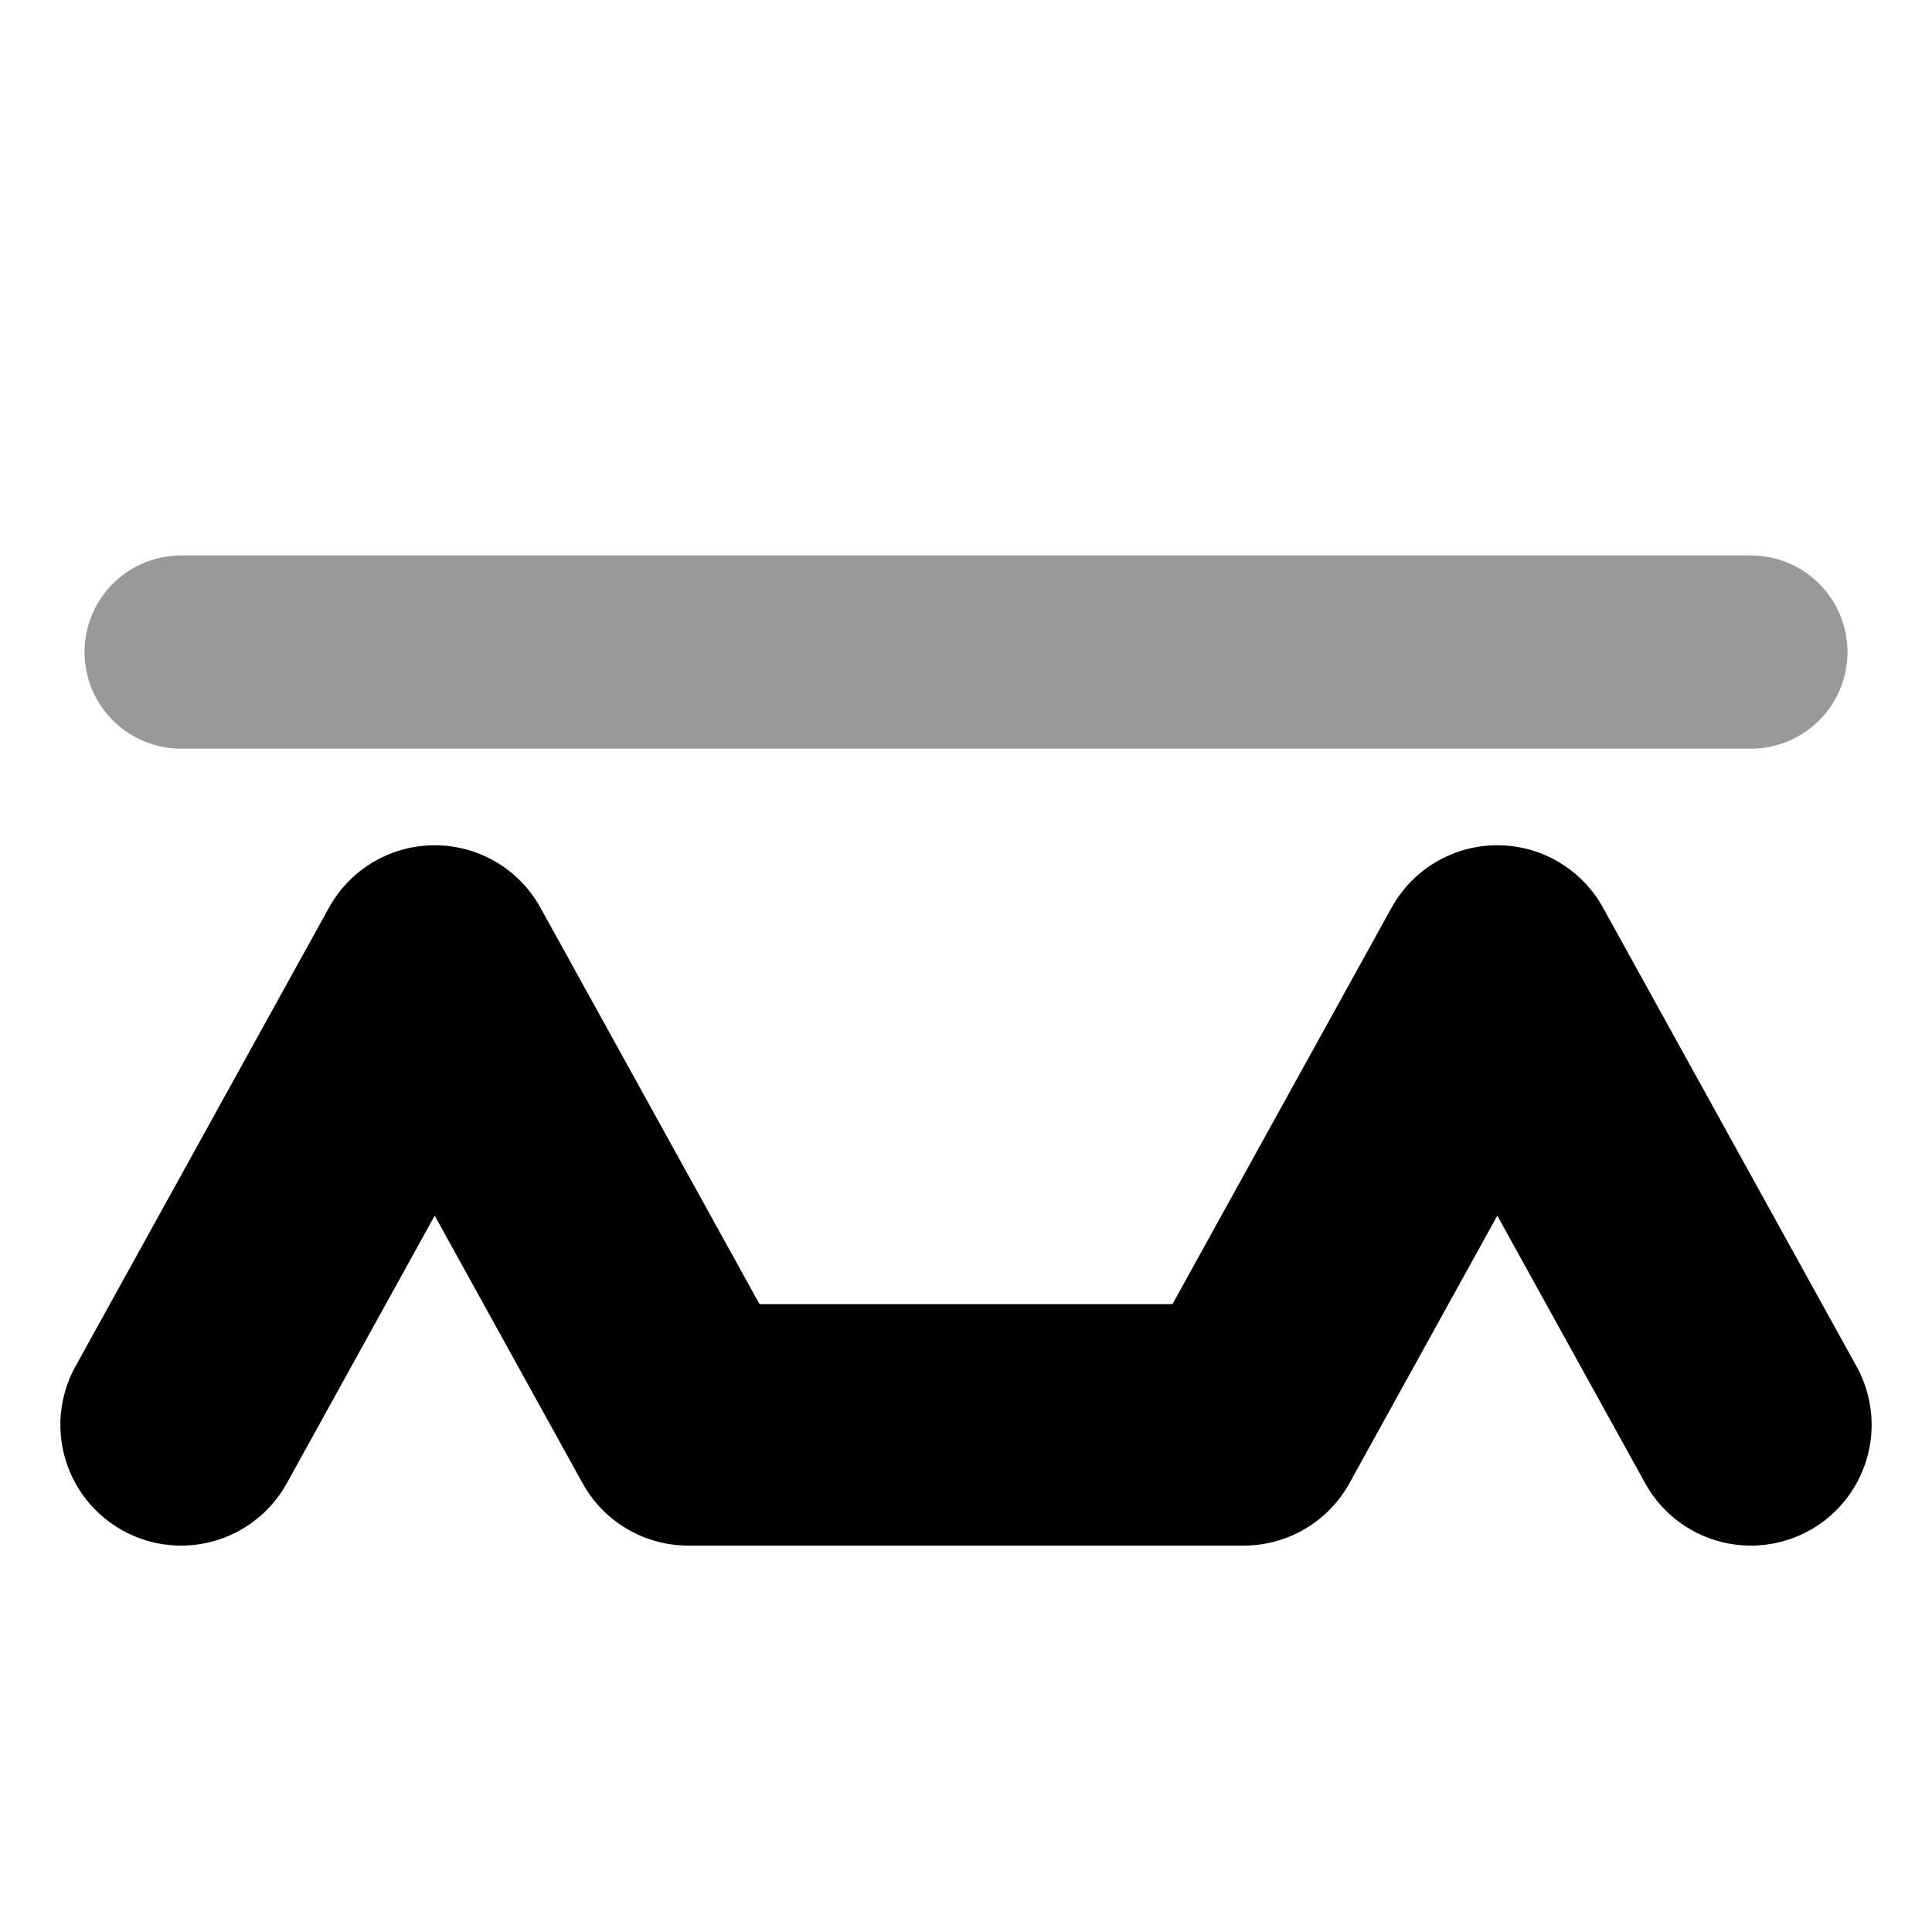
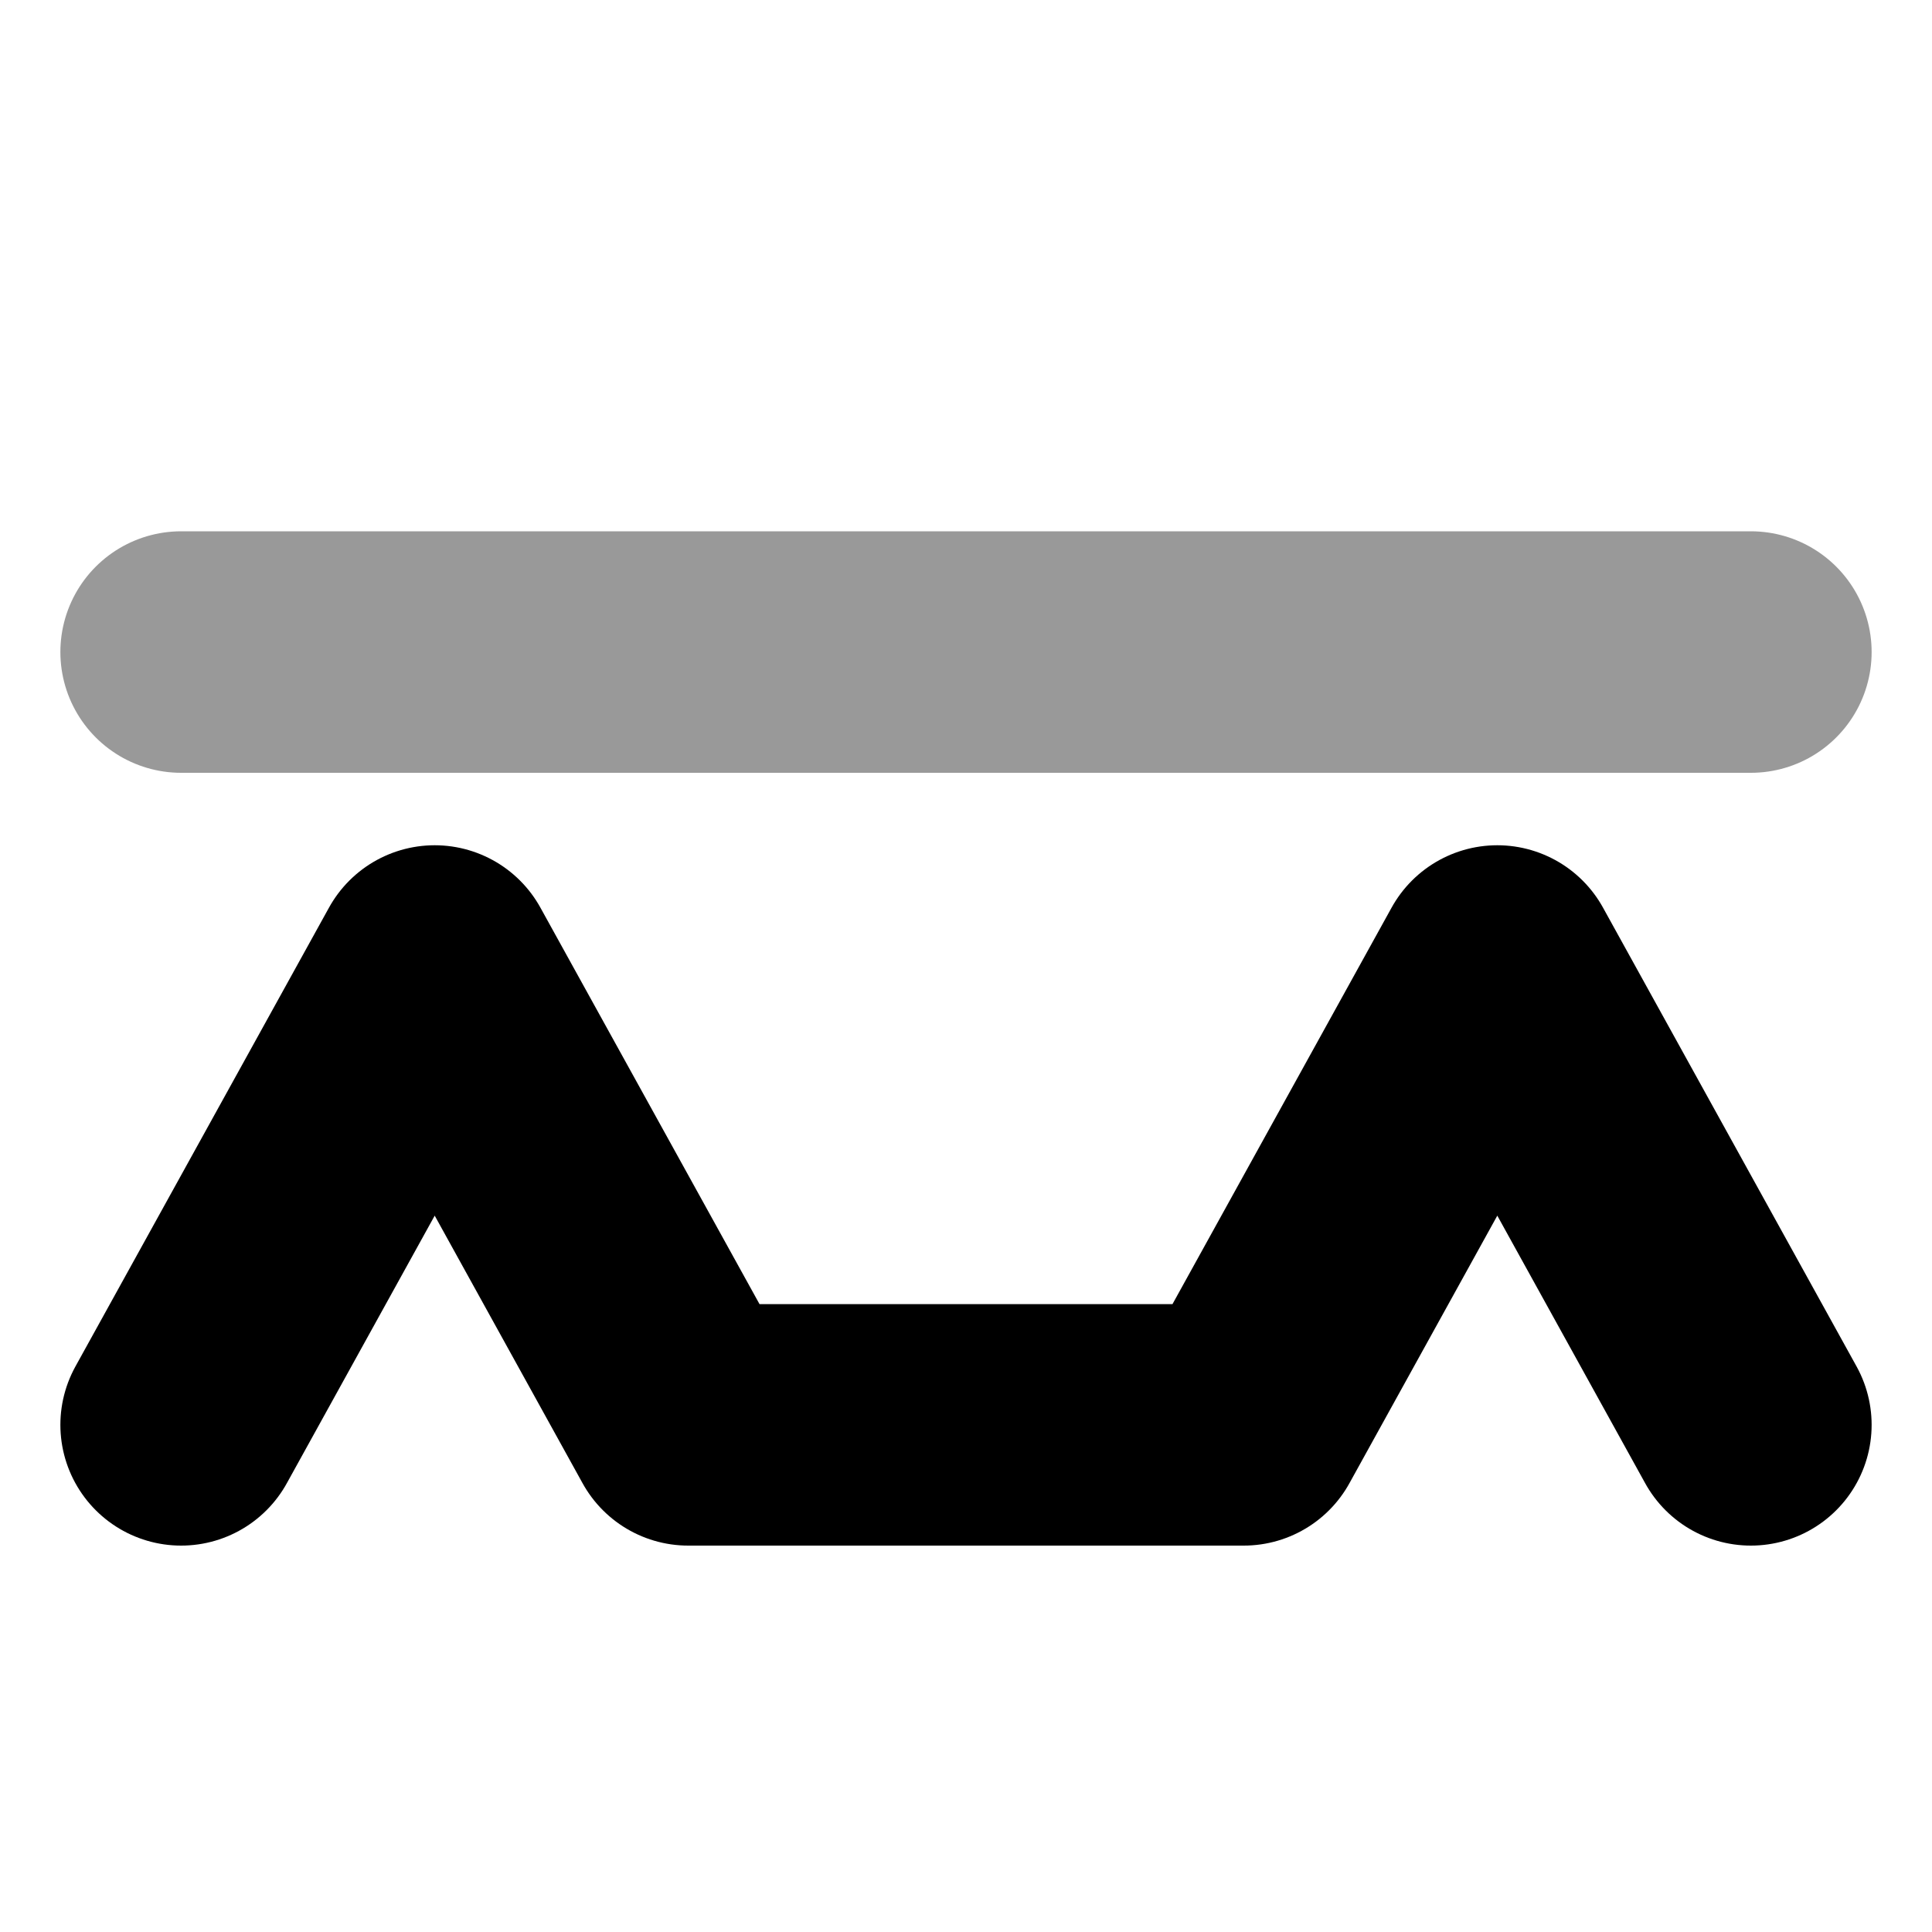
<svg xmlns="http://www.w3.org/2000/svg" width="16" height="16" viewBox="0 0 16 16">
-   <path fill="none" stroke="currentColor" stroke-width="1.6" stroke-linecap="round" stroke-opacity="0.4" d="M1.5 5.4h13" />
+   <path fill="none" stroke="currentColor" stroke-width="2" stroke-linecap="round" stroke-opacity="0.4" d="M1.5 5.4h13" />
  <path fill="none" stroke="currentColor" stroke-width="2" stroke-linecap="round" stroke-linejoin="round" d="M1.5 11.8 3.6 8l2.1 3.8h4.6L12.4 8l2.1 3.8" />
</svg>
